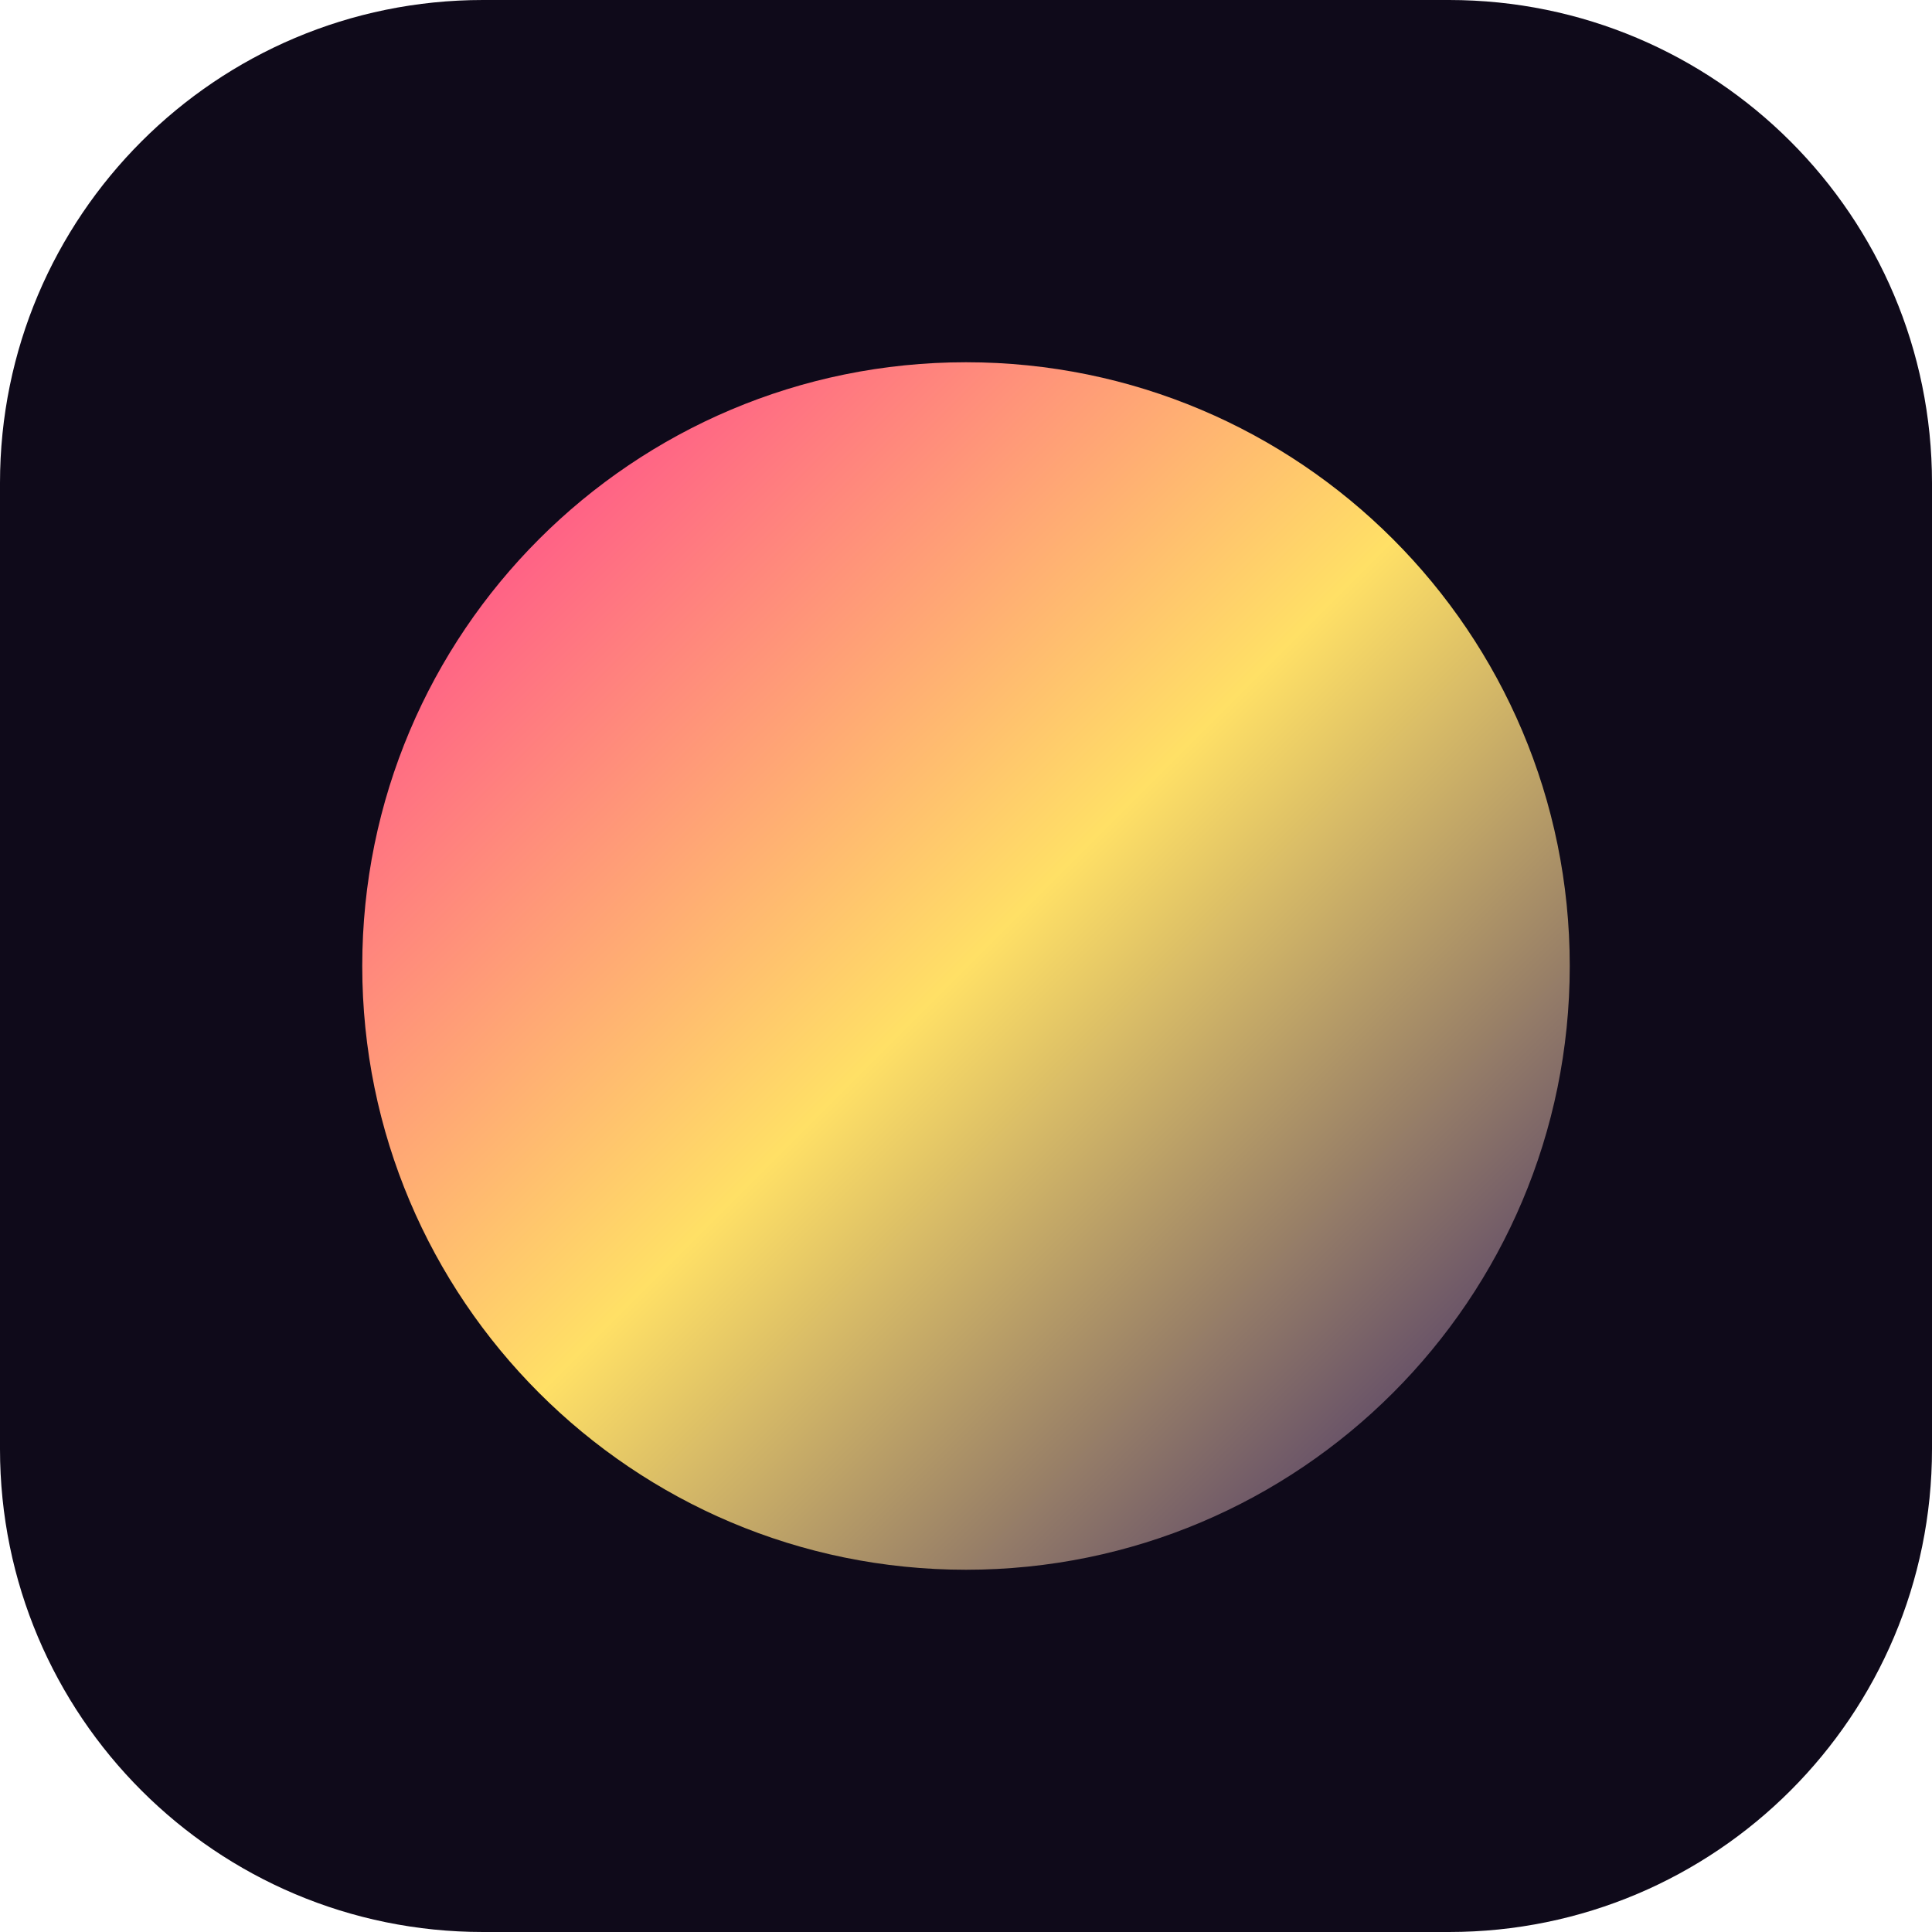
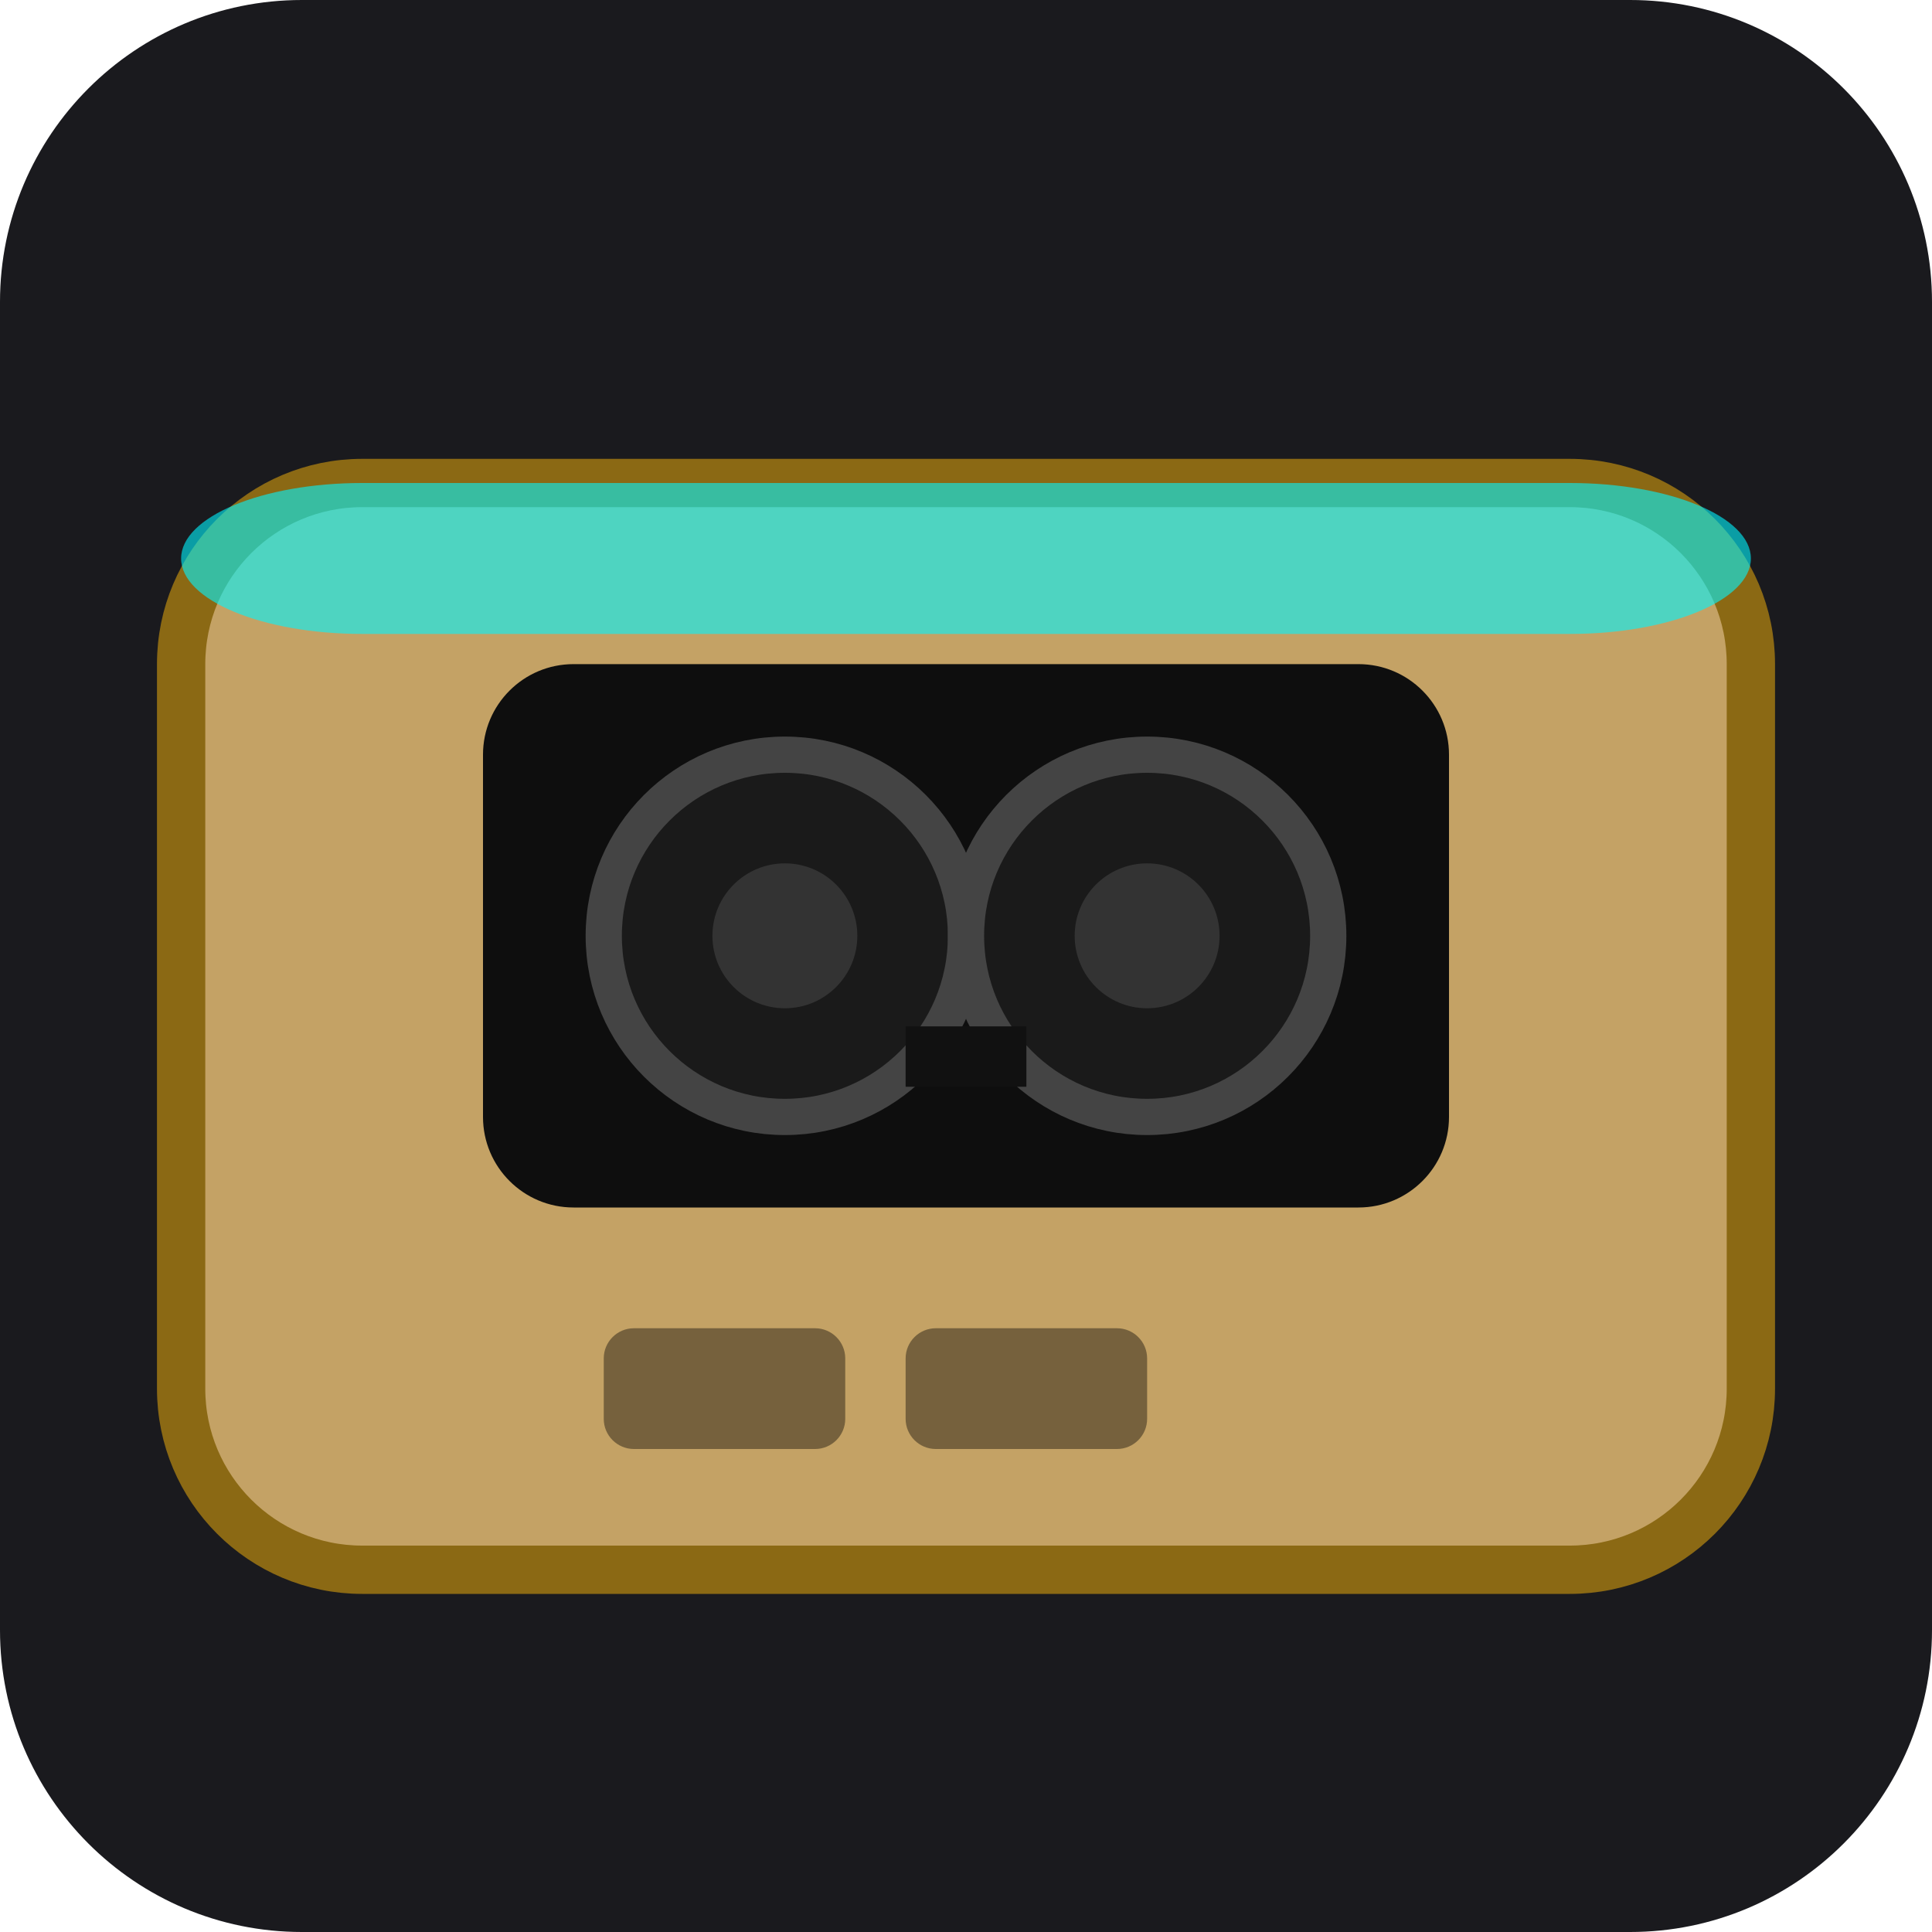
<svg xmlns="http://www.w3.org/2000/svg" viewBox="0 0 32 32">
-   <defs>
-     <linearGradient id="g" x1="0%" y1="0%" x2="100%" y2="100%">
-       <stop offset="0%" stop-color="#FF2E93" />
-       <stop offset="50%" stop-color="#FFE066" />
-       <stop offset="100%" stop-color="#2D1B69" />
-     </linearGradient>
-   </defs>
-   <rect width="32" height="32" rx="8" fill="#0F0A1A" />
-   <circle cx="16" cy="16" r="10" fill="url(#g)" />
+   <rect width="32" height="32" rx="5" fill="#1A1A1E" />
+   <rect x="3" y="8" width="26" height="18" rx="3" fill="#C4A265" />
+   <rect x="3" y="8" width="26" height="18" rx="3" fill="none" stroke="#8B6914" stroke-width="0.8" />
+   <rect x="8" y="11" width="16" height="9" rx="1.5" fill="#0e0e0e" />
+   <circle cx="13" cy="15.5" r="3" fill="#1a1a1a" stroke="#444" stroke-width="0.6" />
+   <circle cx="13" cy="15.5" r="1.2" fill="#333" />
+   <circle cx="19" cy="15.5" r="3" fill="#1a1a1a" stroke="#444" stroke-width="0.6" />
+   <circle cx="19" cy="15.5" r="1.2" fill="#333" />
+   <line x1="16" y1="17.5" x2="16" y2="17.5" stroke="#111" stroke-width="1.5" />
+   <rect x="15" y="17" width="2" height="1" fill="#111" />
+   <rect x="10" y="22" width="4" height="2" rx="0.5" fill="rgba(0,0,0,0.4)" />
+   <rect x="15" y="22" width="4" height="2" rx="0.5" fill="rgba(0,0,0,0.4)" />
+   <rect x="3" y="8" width="26" height="2.5" rx="3" fill="#00F5FF" opacity="0.6" />
</svg>
